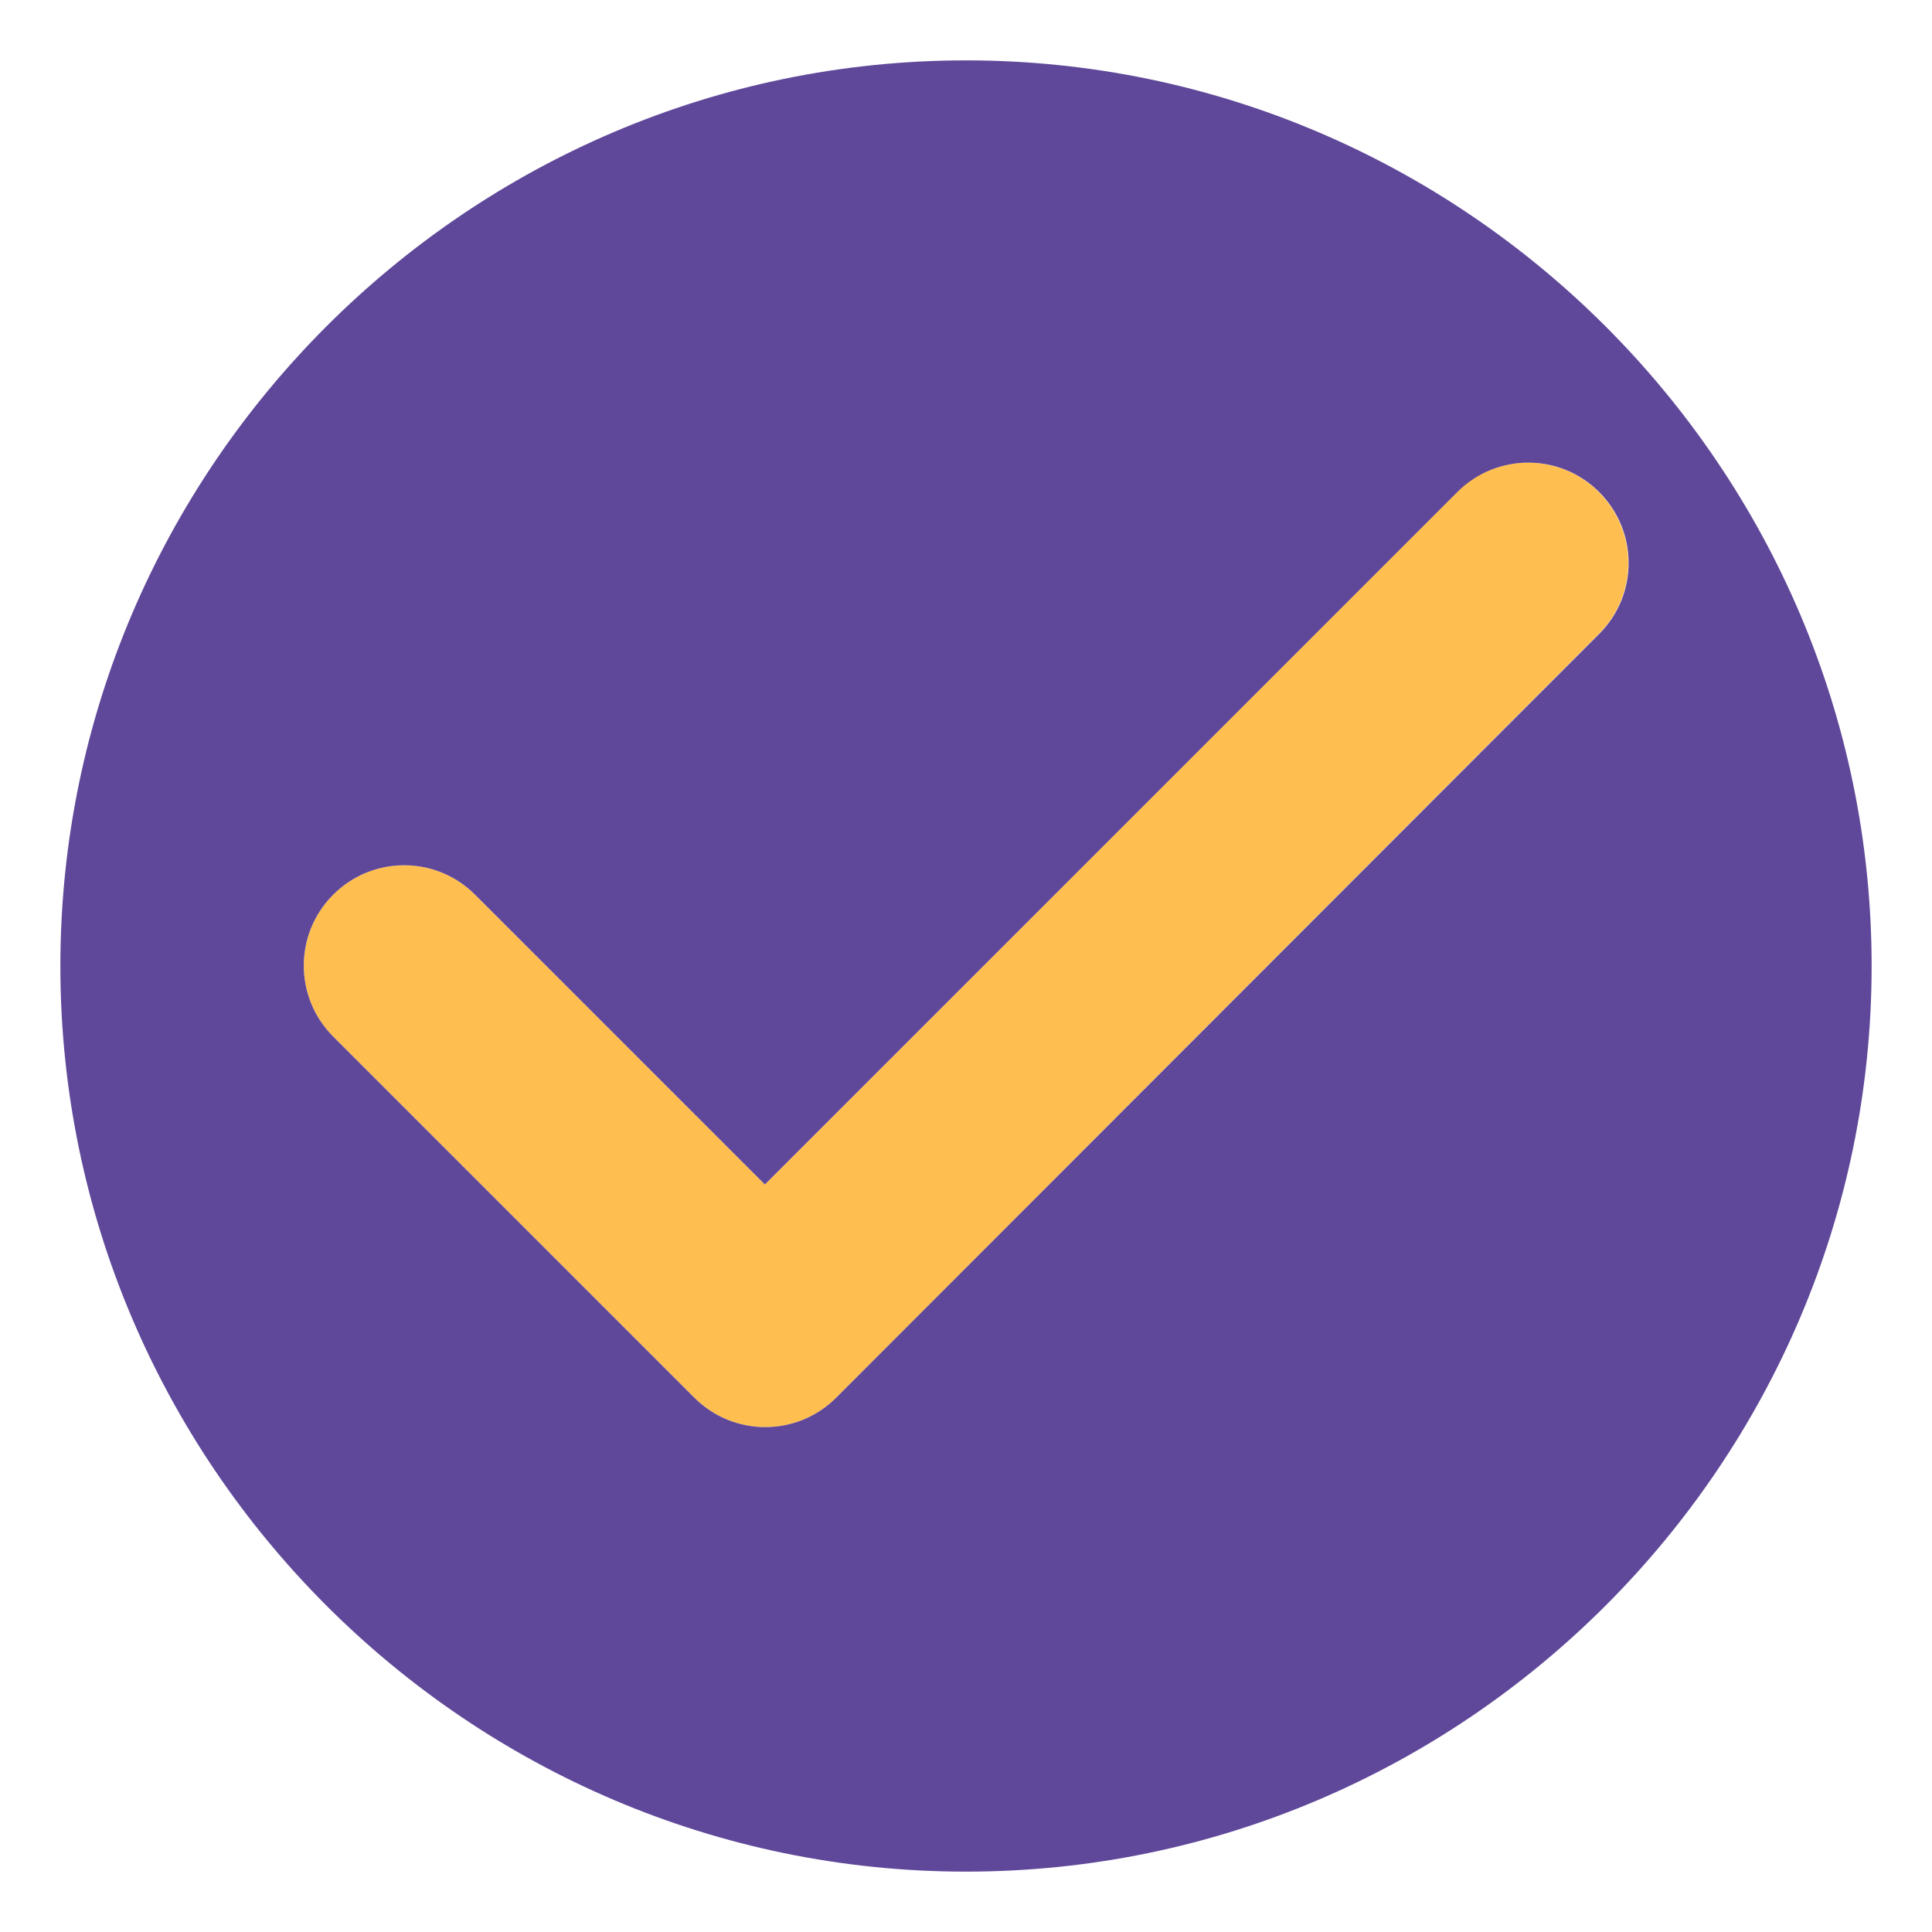
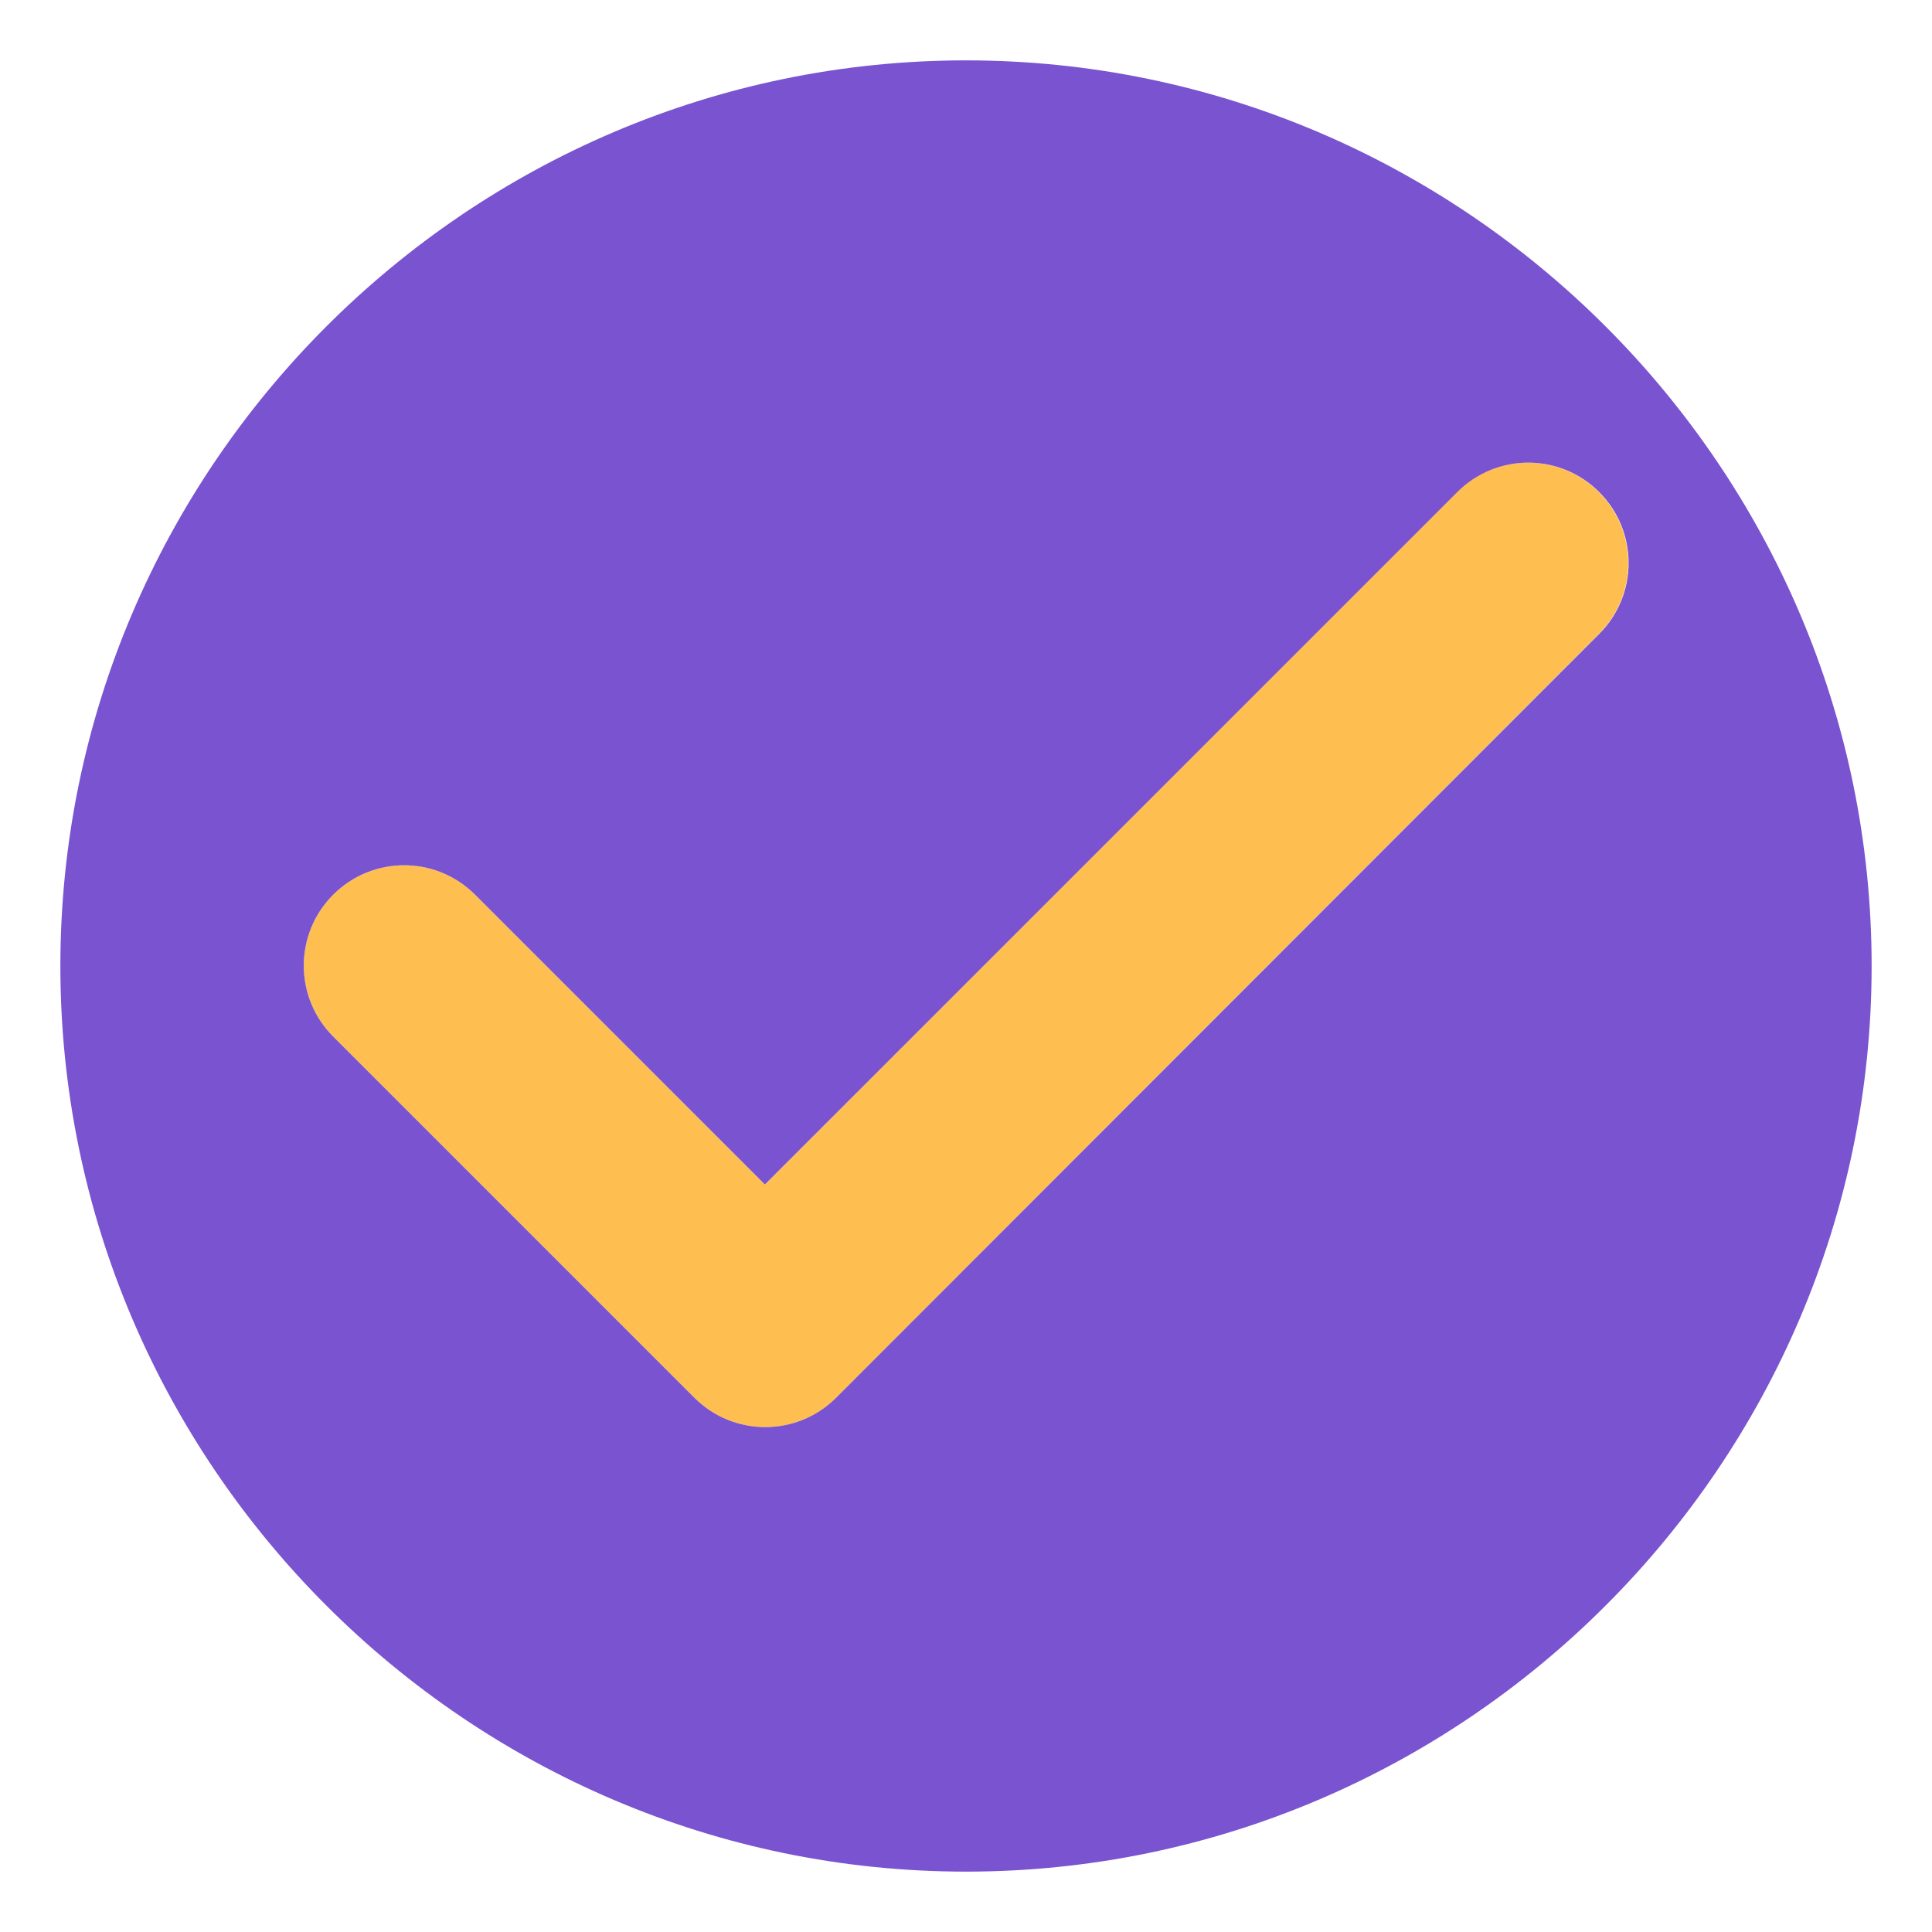
<svg xmlns="http://www.w3.org/2000/svg" version="1.1" id="Layer_1" x="0px" y="0px" viewBox="0 0 512 512" enable-background="new 0 0 512 512" xml:space="preserve">
  <g>
    <path fill="#FFBE50" d="M423.7,130.4c-10.4-10.4-27.2-10.4-37.6,0L202.7,313.9l-76.8-76.8c-10.4-10.4-27.2-10.4-37.6,0   c-10.4,10.4-10.4,27.2,0,37.6l95.7,95.7c10.4,10.4,27.2,10.4,37.6,0L423.7,168C434.1,157.6,434.1,140.8,423.7,130.4z" />
-     <path fill="#5f4899" d="M256,16C124,16,16,124,16,256s108,240,240,240s240-108,240-240S388,16,256,16z M184,370.4l-95.7-95.7   c-10.4-10.4-10.4-27.2,0-37.6c10.4-10.4,27.2-10.4,37.6,0l76.8,76.8l183.5-183.5c10.4-10.4,27.2-10.4,37.6,0   c10.4,10.4,10.4,27.2,0,37.6L221.6,370.4C211.2,380.8,194.4,380.8,184,370.4z" />
+     <path fill="#7953d0" d="M256,16C124,16,16,124,16,256s108,240,240,240s240-108,240-240S388,16,256,16z M184,370.4l-95.7-95.7   c-10.4-10.4-10.4-27.2,0-37.6c10.4-10.4,27.2-10.4,37.6,0l76.8,76.8l183.5-183.5c10.4-10.4,27.2-10.4,37.6,0   c10.4,10.4,10.4,27.2,0,37.6L221.6,370.4C211.2,380.8,194.4,380.8,184,370.4z" />
  </g>
</svg>
